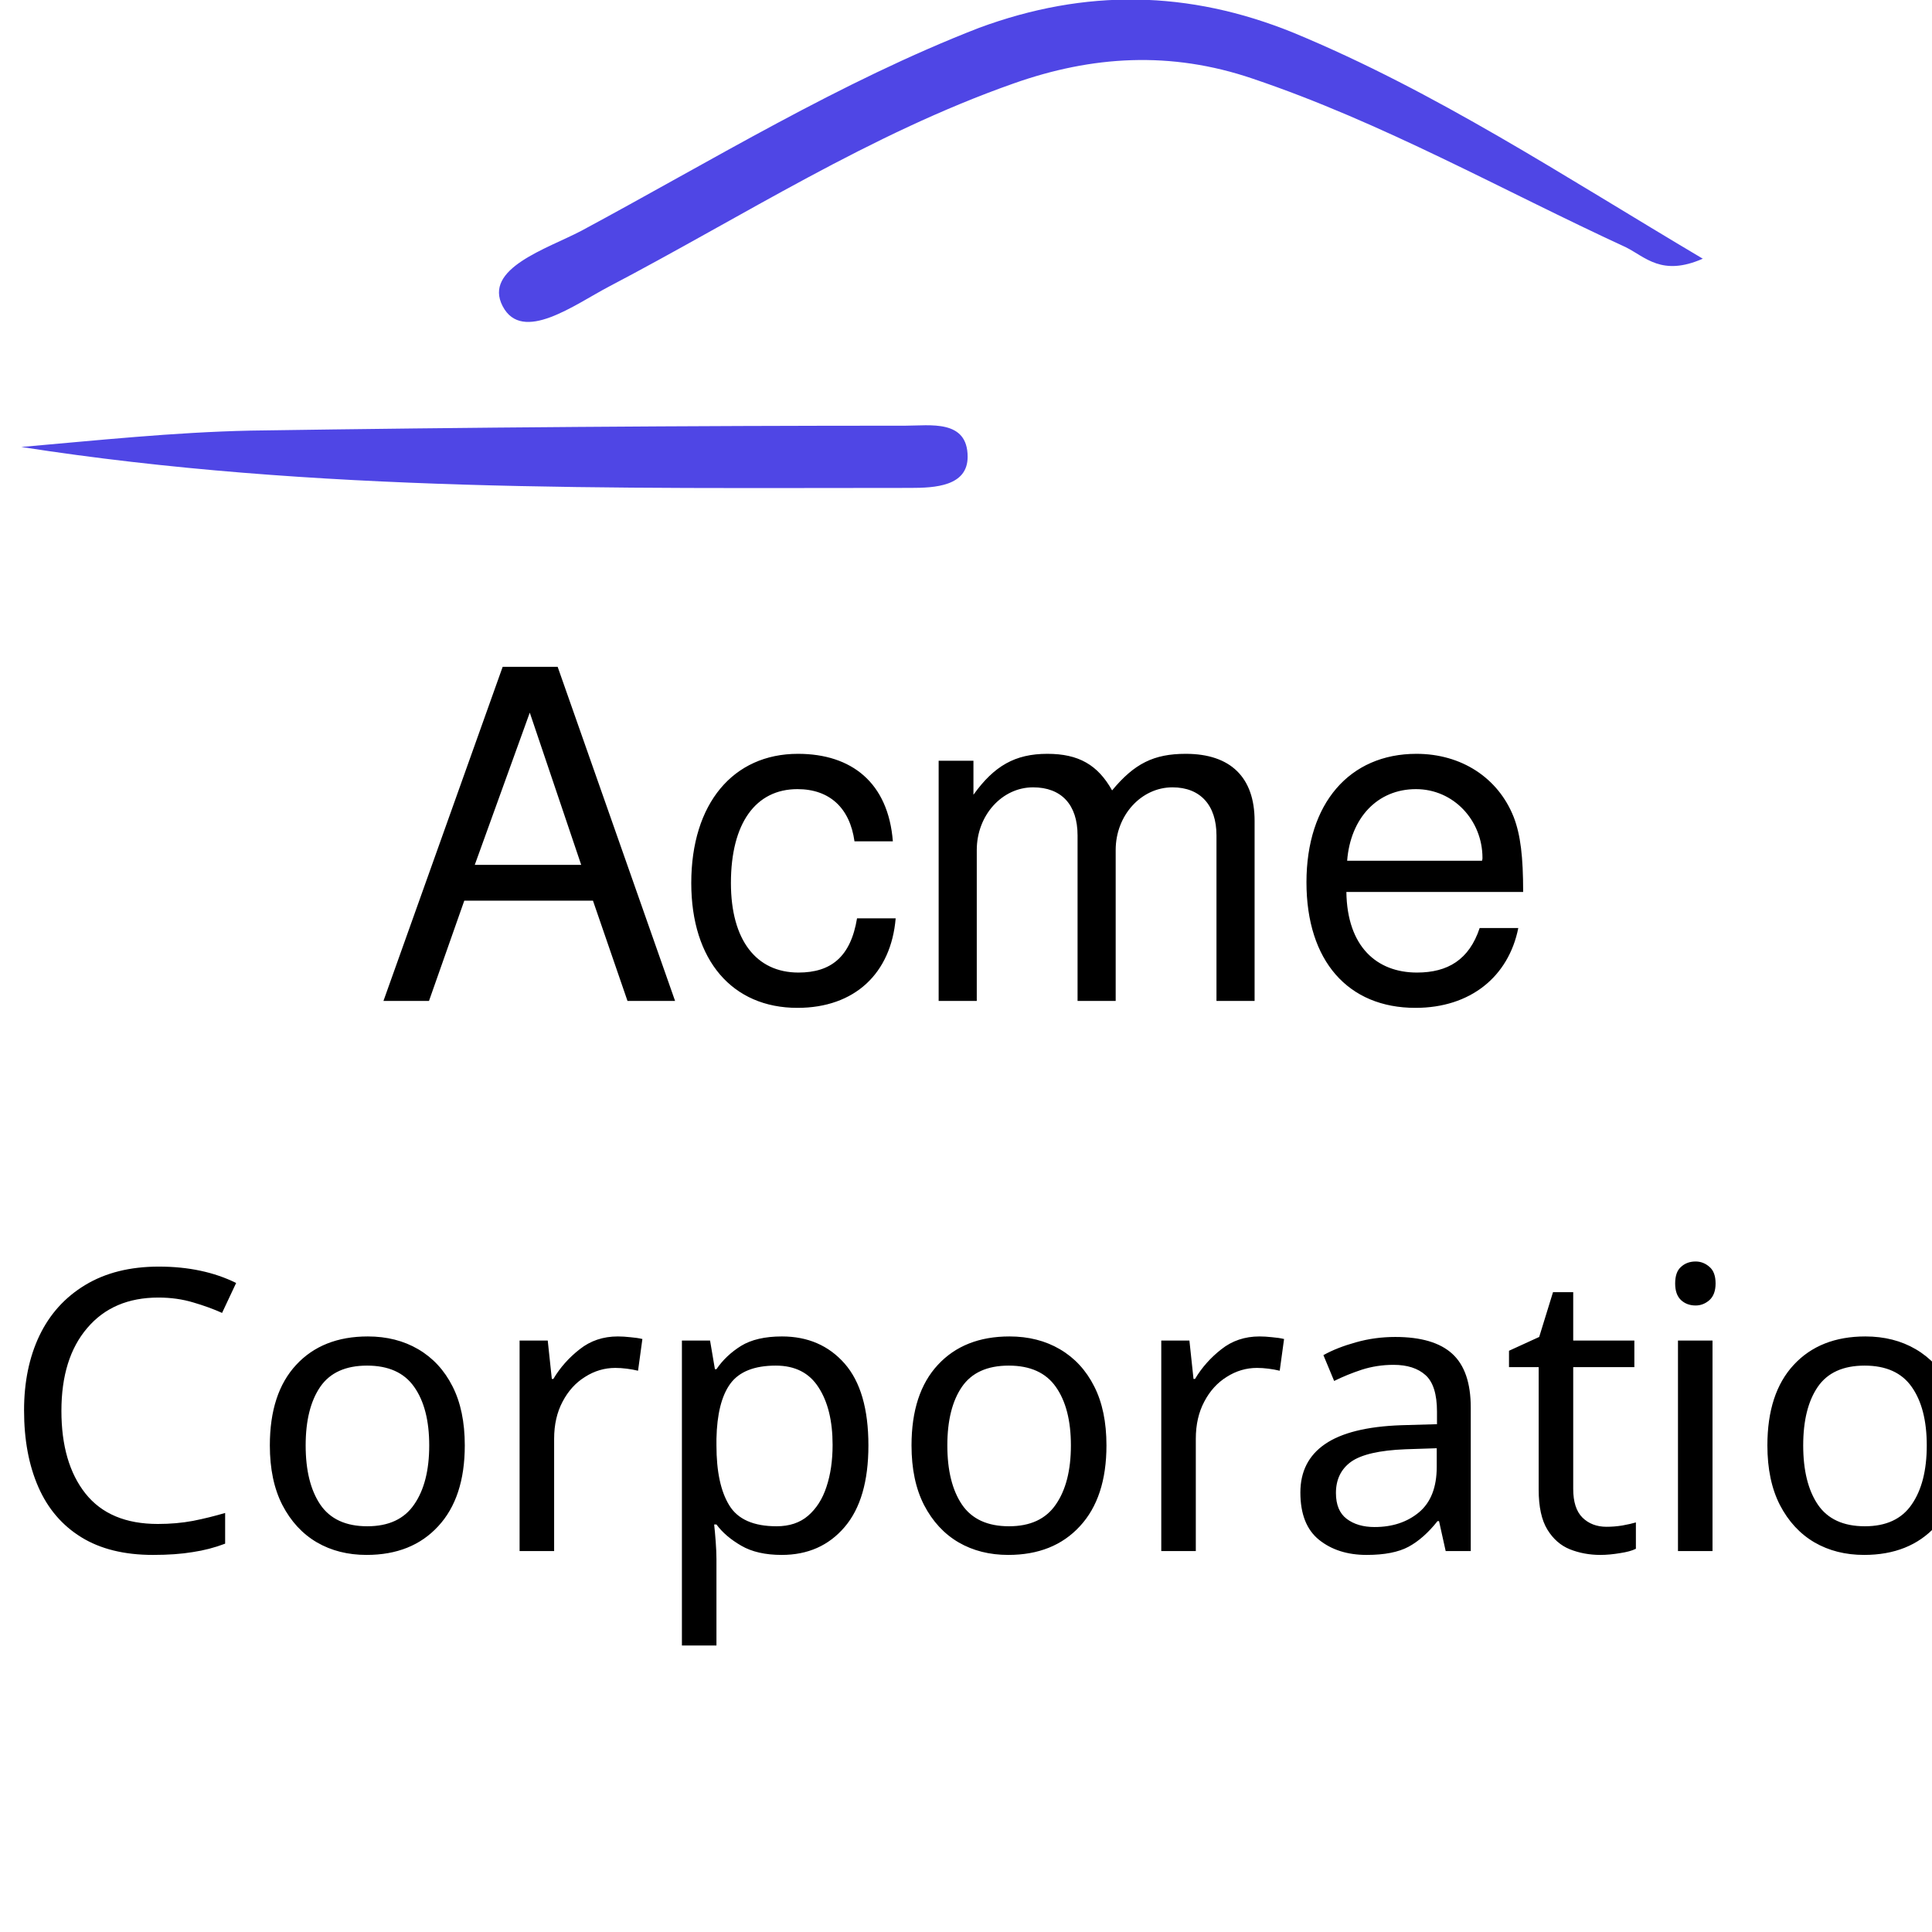
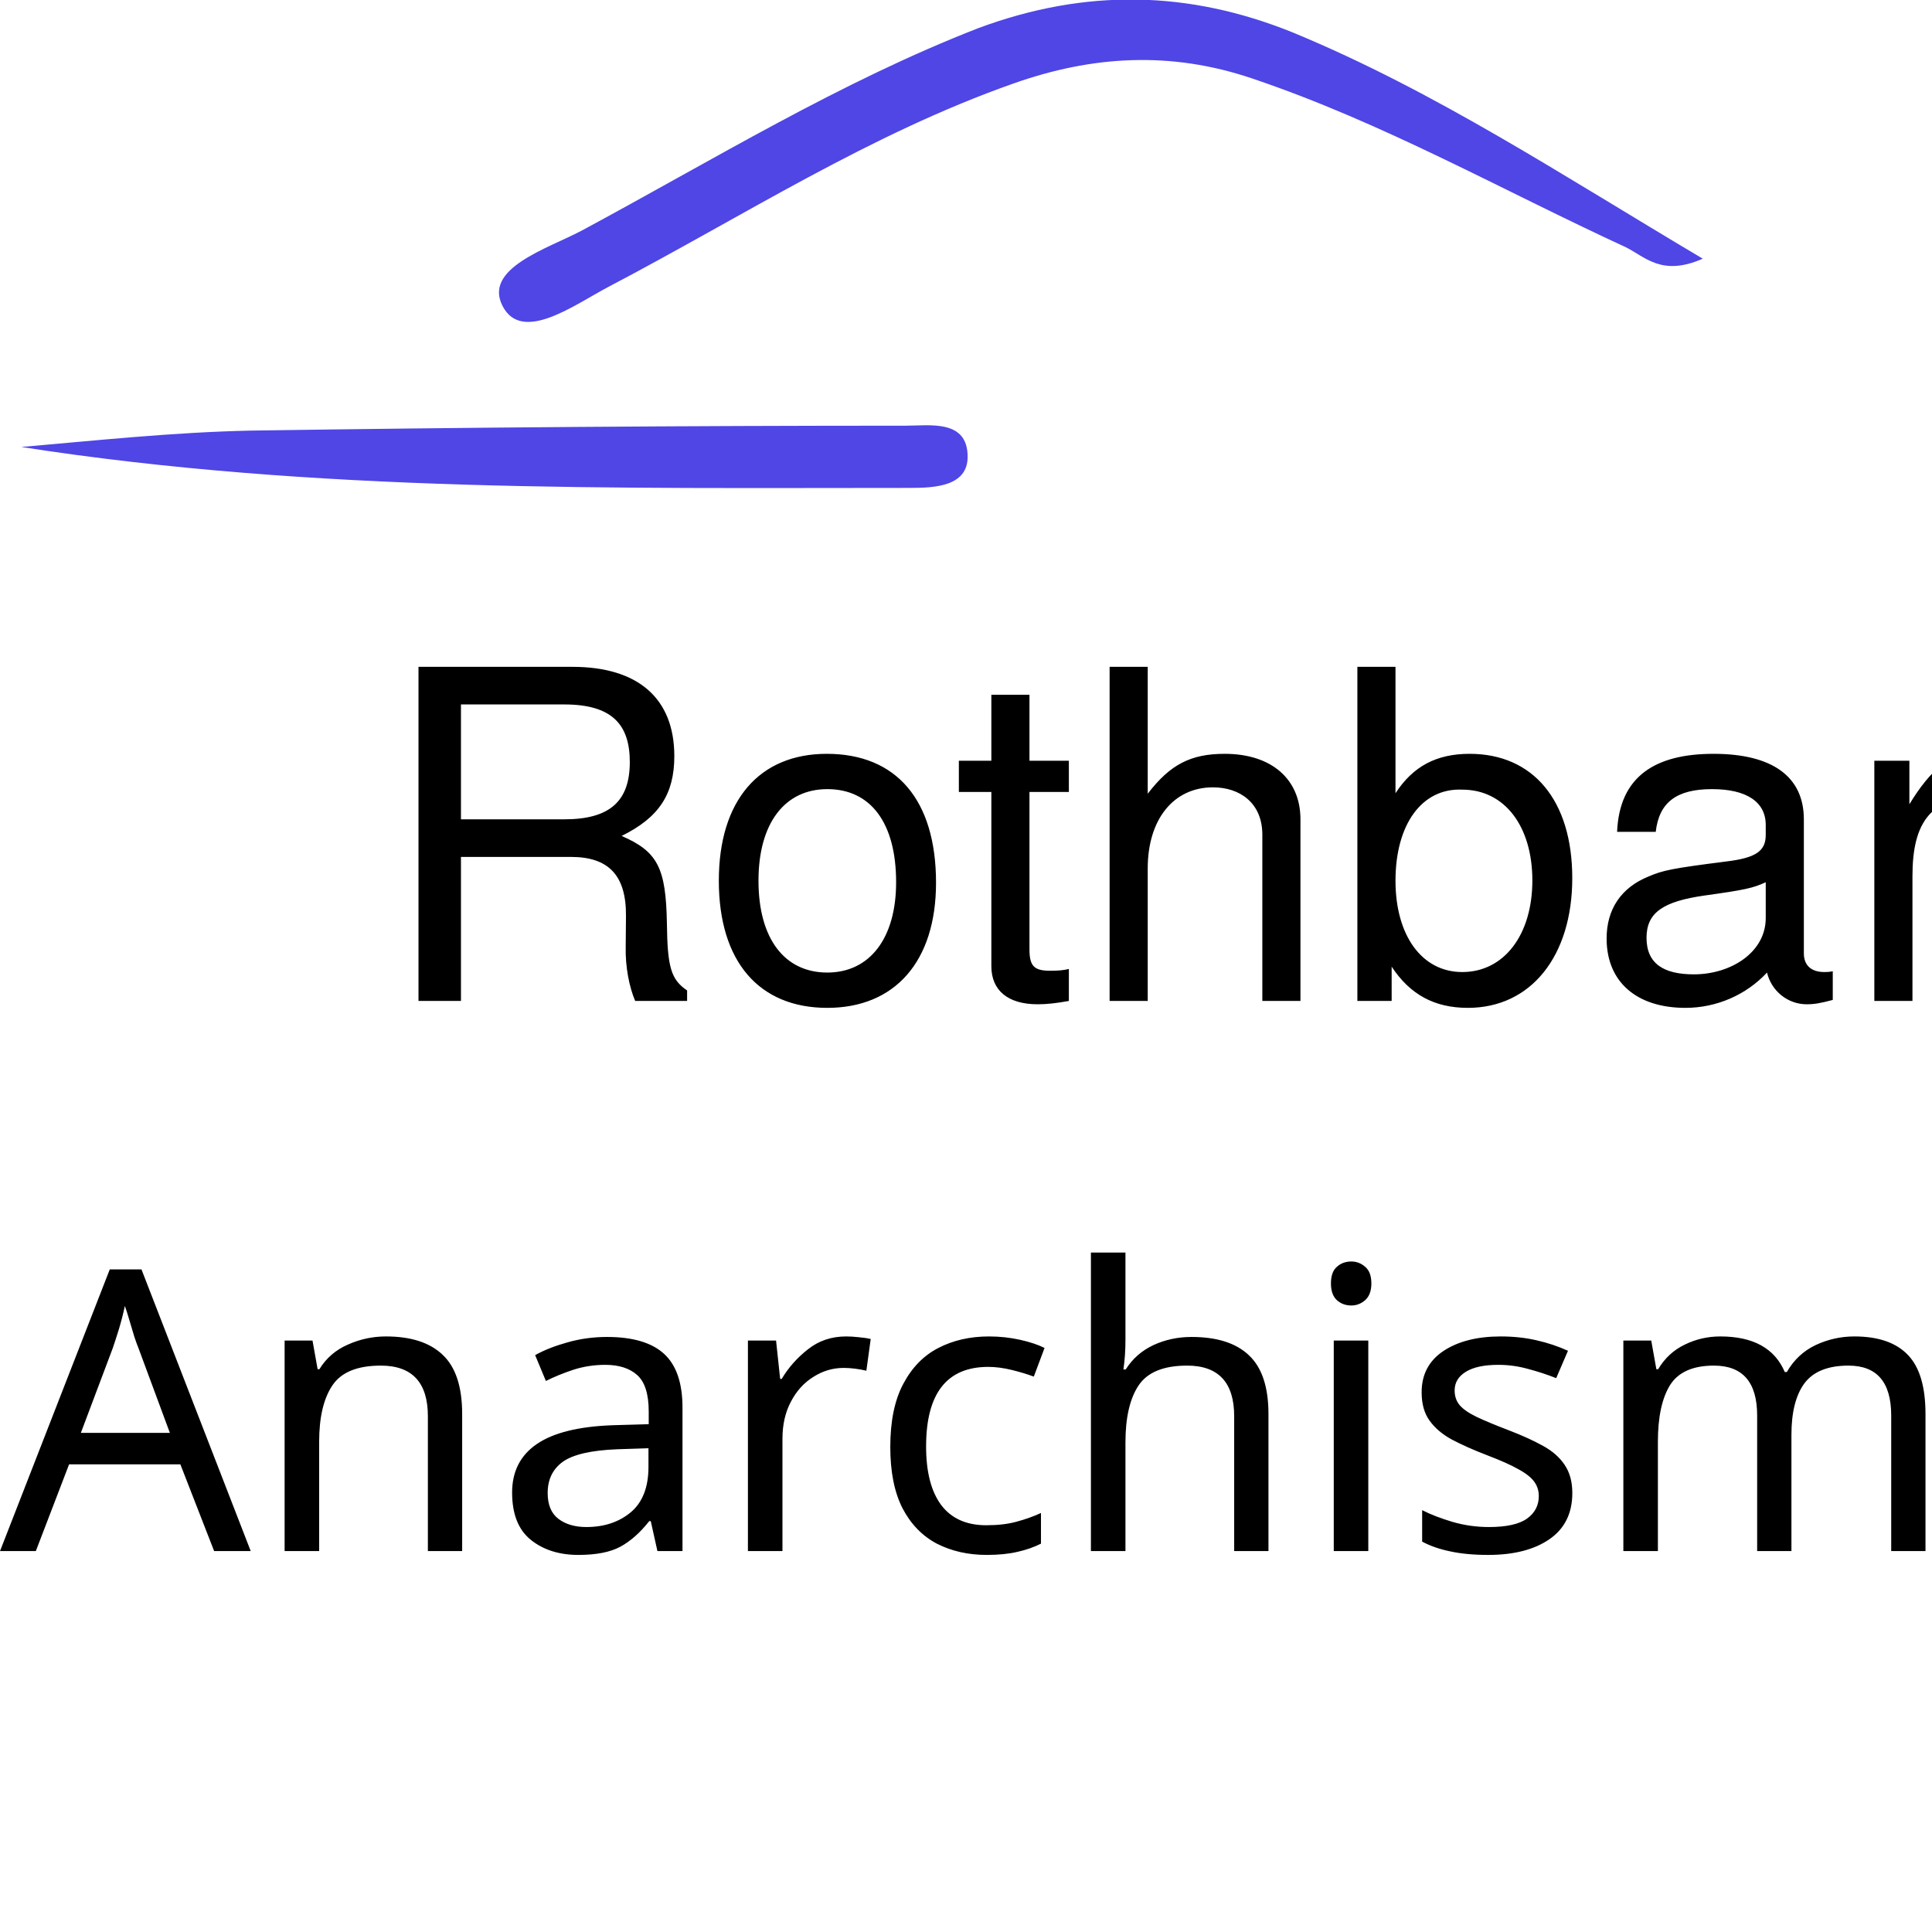
<svg xmlns="http://www.w3.org/2000/svg" version="1.1" id="Layer_1" x="0px" y="0px" viewBox="0 0 118 118" style="enable-background:new 0 0 118 118;" xml:space="preserve">
  <style type="text/css">
	.st0{fill:#4f46e5;}
	.st1{font-family:'HelveticaNeue';}
	.st2{font-size:28px;}
	.st3{font-family:'HelveticaNeue-Thin';}
	.st4{font-size:24px;}
</style>
  <path class="st0" d="M104,15.8c-2.5,1.1-3.5-0.1-4.7-0.7c-7.6-3.5-14.8-7.6-22.8-10.3c-5-1.7-9.8-1.4-14.6,0.3  c-8.8,3.1-16.5,8.1-24.7,12.4c-2.1,1.1-5.3,3.5-6.5,1.2c-1.2-2.3,2.7-3.5,4.8-4.6c8-4.3,15.8-9.1,24.3-12.4C66.3-0.7,72.6-0.6,79,2  C87.7,5.6,95.4,10.7,104,15.8z" />
  <path class="st0" d="M1.3,27.3c4.6-0.4,9.3-0.9,14-1c13.3-0.2,26.7-0.3,40-0.3c1.5,0,3.8-0.4,3.8,1.9c0,1.8-2,1.9-3.5,1.9  C37.4,29.8,19.3,30.1,1.3,27.3z" />
-   <text transform="matrix(1 0 0 1 22.9507 61.1348)" class="st1 st2">Acme</text>
-   <text transform="matrix(1 0 0 1 6.713867e-04 94.7348)" class="st3 st4">Corporation</text>
+   <text transform="matrix(1 0 0 1 22.9507 61.1348)" class="st1 st2">Rothbard</text>
+   <text transform="matrix(1 0 0 1 6.713867e-04 94.7348)" class="st3 st4">Anarchism</text>
</svg>
